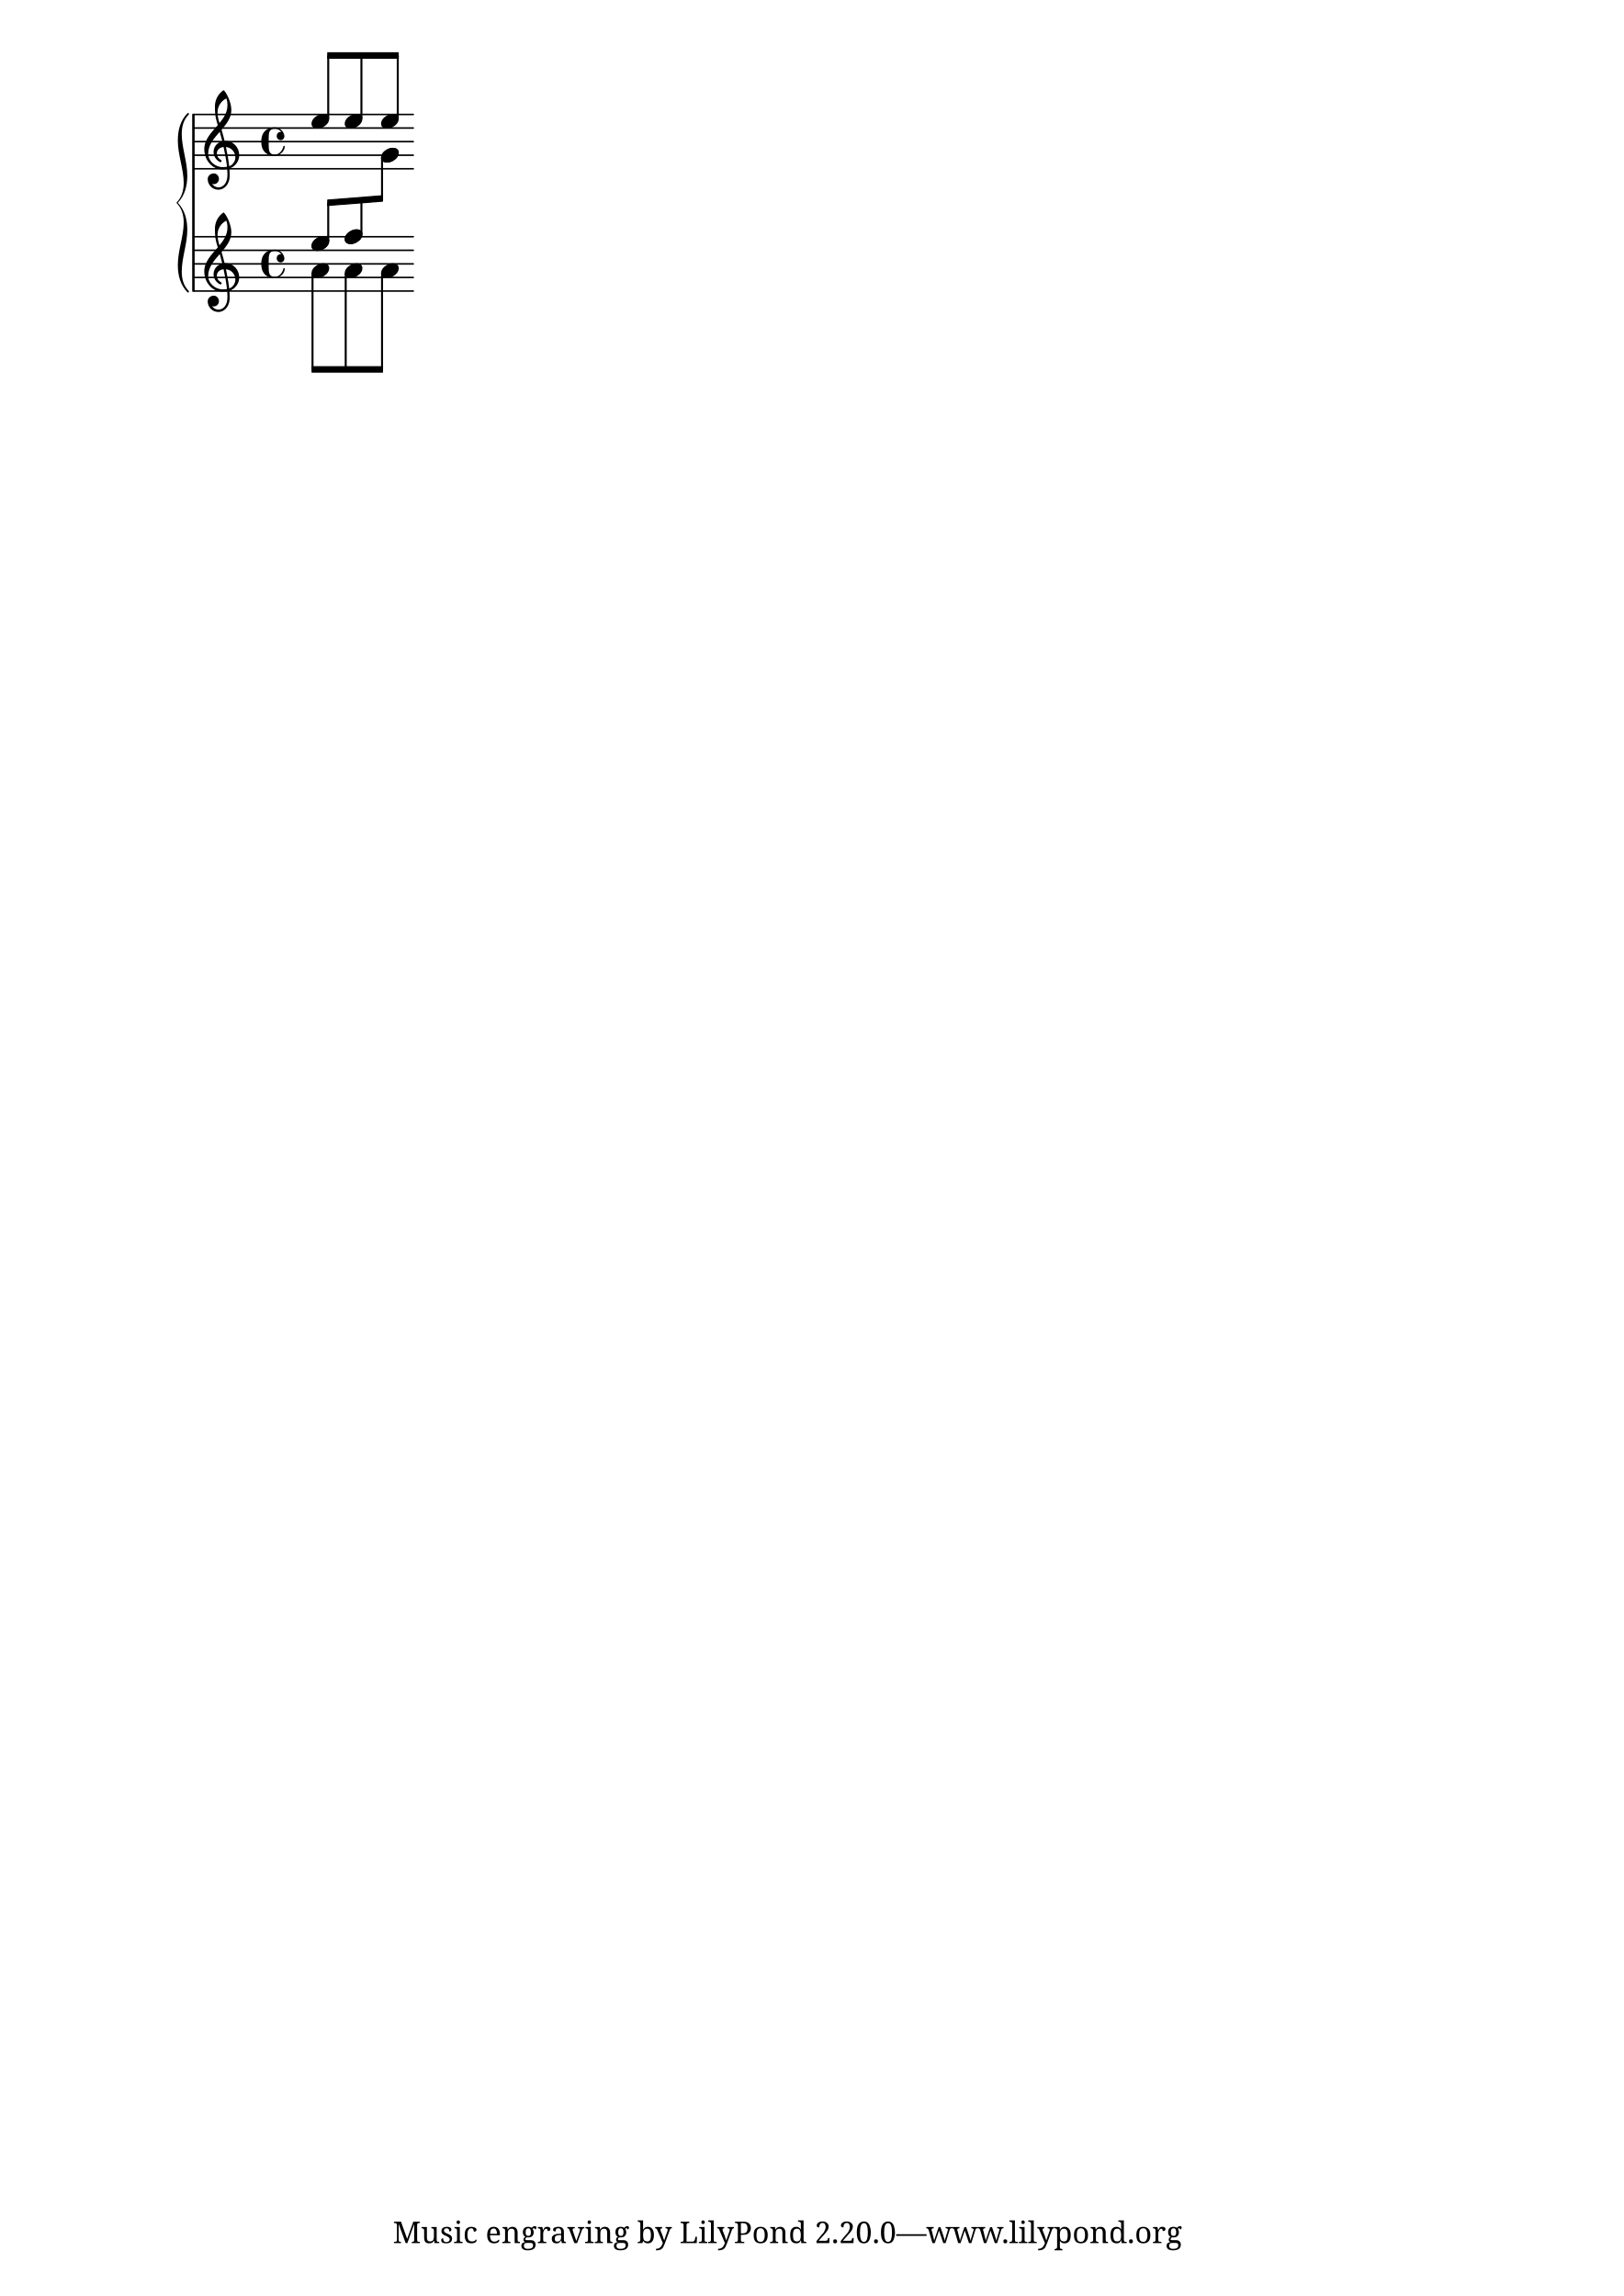
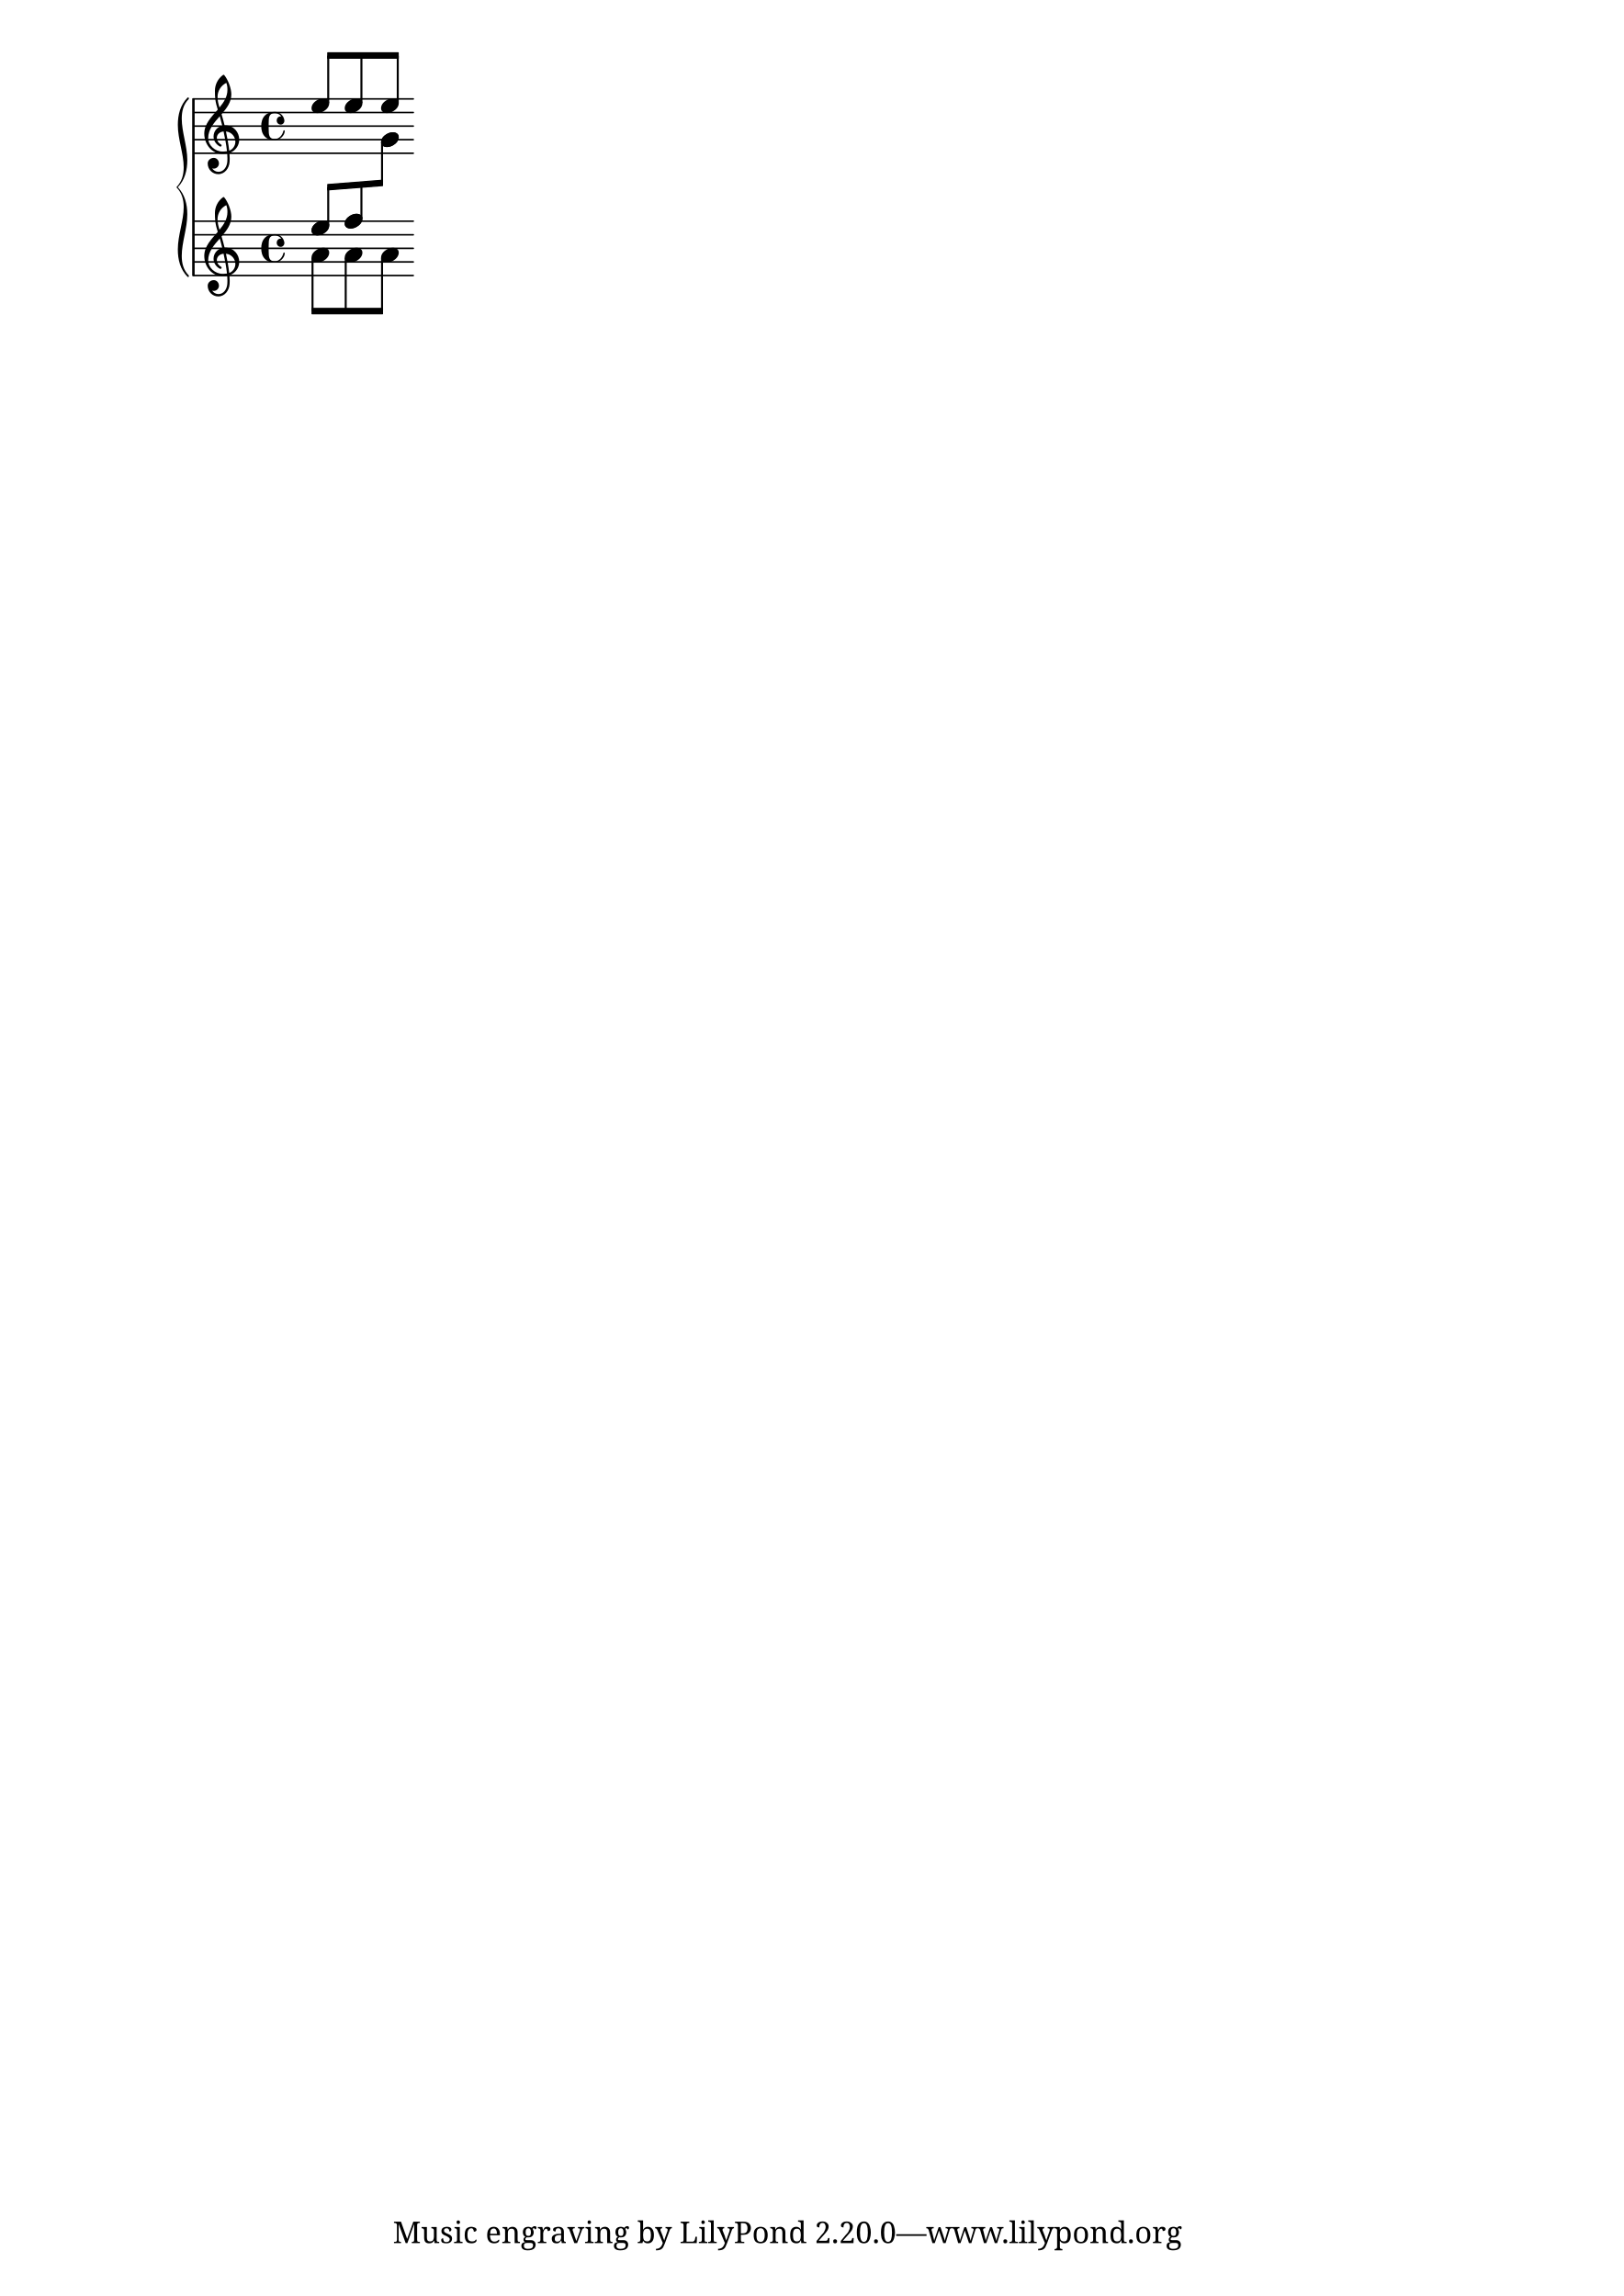
<svg xmlns="http://www.w3.org/2000/svg" xmlns:xlink="http://www.w3.org/1999/xlink" version="1.2" width="210.00mm" height="297.00mm" viewBox="0 0 119.502 169.009">
  <style text="style/css">

tspan { white-space: pre; }

</style>
  <text transform="translate(5.6906, 2.8453)" font-family="serif" font-size="2.2" text-anchor="start" fill="currentColor">
    <tspan />
  </text>
  <g isstaff="true">
-     <line transform="translate(14.2264, 12.4242)" stroke-linejoin="round" stroke-linecap="round" stroke-width="0.114" stroke="currentColor" x1="0.057" y1="-0" x2="16.189" y2="-0" />
-     <line transform="translate(14.2264, 11.4242)" stroke-linejoin="round" stroke-linecap="round" stroke-width="0.114" stroke="currentColor" x1="0.057" y1="-0" x2="16.189" y2="-0" />
-     <line transform="translate(14.2264, 10.4242)" stroke-linejoin="round" stroke-linecap="round" stroke-width="0.114" stroke="currentColor" x1="0.057" y1="-0" x2="16.189" y2="-0" />
-     <line transform="translate(14.2264, 9.4242)" stroke-linejoin="round" stroke-linecap="round" stroke-width="0.114" stroke="currentColor" x1="0.057" y1="-0" x2="16.189" y2="-0" />
-     <line transform="translate(14.2264, 8.4242)" stroke-linejoin="round" stroke-linecap="round" stroke-width="0.114" stroke="currentColor" x1="0.057" y1="-0" x2="16.189" y2="-0" />
+     <line transform="translate(14.2264, 11.2802)" stroke-linejoin="round" stroke-linecap="round" stroke-width="0.114" stroke="currentColor" x1="0.057" y1="-0" x2="16.189" y2="-0" />
+     <line transform="translate(14.2264, 10.2802)" stroke-linejoin="round" stroke-linecap="round" stroke-width="0.114" stroke="currentColor" x1="0.057" y1="-0" x2="16.189" y2="-0" />
+     <line transform="translate(14.2264, 9.2802)" stroke-linejoin="round" stroke-linecap="round" stroke-width="0.114" stroke="currentColor" x1="0.057" y1="-0" x2="16.189" y2="-0" />
+     <line transform="translate(14.2264, 8.2802)" stroke-linejoin="round" stroke-linecap="round" stroke-width="0.114" stroke="currentColor" x1="0.057" y1="-0" x2="16.189" y2="-0" />
+     <line transform="translate(14.2264, 7.2802)" stroke-linejoin="round" stroke-linecap="round" stroke-width="0.114" stroke="currentColor" x1="0.057" y1="-0" x2="16.189" y2="-0" />
  </g>
  <g isstaff="true">
-     <line transform="translate(14.2264, 21.4242)" stroke-linejoin="round" stroke-linecap="round" stroke-width="0.114" stroke="currentColor" x1="0.057" y1="-0" x2="16.189" y2="-0" />
-     <line transform="translate(14.2264, 20.4242)" stroke-linejoin="round" stroke-linecap="round" stroke-width="0.114" stroke="currentColor" x1="0.057" y1="-0" x2="16.189" y2="-0" />
-     <line transform="translate(14.2264, 19.4242)" stroke-linejoin="round" stroke-linecap="round" stroke-width="0.114" stroke="currentColor" x1="0.057" y1="-0" x2="16.189" y2="-0" />
-     <line transform="translate(14.2264, 18.4242)" stroke-linejoin="round" stroke-linecap="round" stroke-width="0.114" stroke="currentColor" x1="0.057" y1="-0" x2="16.189" y2="-0" />
-     <line transform="translate(14.2264, 17.4242)" stroke-linejoin="round" stroke-linecap="round" stroke-width="0.114" stroke="currentColor" x1="0.057" y1="-0" x2="16.189" y2="-0" />
+     <line transform="translate(14.2264, 20.2802)" stroke-linejoin="round" stroke-linecap="round" stroke-width="0.114" stroke="currentColor" x1="0.057" y1="-0" x2="16.189" y2="-0" />
+     <line transform="translate(14.2264, 19.2802)" stroke-linejoin="round" stroke-linecap="round" stroke-width="0.114" stroke="currentColor" x1="0.057" y1="-0" x2="16.189" y2="-0" />
+     <line transform="translate(14.2264, 18.2802)" stroke-linejoin="round" stroke-linecap="round" stroke-width="0.114" stroke="currentColor" x1="0.057" y1="-0" x2="16.189" y2="-0" />
+     <line transform="translate(14.2264, 17.2802)" stroke-linejoin="round" stroke-linecap="round" stroke-width="0.114" stroke="currentColor" x1="0.057" y1="-0" x2="16.189" y2="-0" />
+     <line transform="translate(14.2264, 16.2802)" stroke-linejoin="round" stroke-linecap="round" stroke-width="0.114" stroke="currentColor" x1="0.057" y1="-0" x2="16.189" y2="-0" />
  </g>
-   <rect transform="translate(26.6, 19.4242)" x="-0.074" y="-4.694" width="0.148" height="2.508" ry="0.04" fill="currentColor" />
-   <rect transform="translate(25.4437, 19.4242)" x="-0.074" y="0.686" width="0.148" height="7.079" ry="0.04" fill="currentColor" />
-   <a style="color:inherit;" xlink:href="textedit:///home/paolo/programmi/nuove-composizioni/SPONTINI/Spontini-master/examples/../examples/../examples/easy-cross-staff-example-5.ly:46:27:28">
-     <path transform="translate(28.0444, 11.4242) scale(0.004, -0.004)" d="M218 136c55 0 108 -28 108 -89c0 -71 -55 -121 -102 -149c-35 -21 -75 -34 -116 -34c-55 0 -108 28 -108 89c0 71 55 121 102 149c35 21 75 34 116 34z" fill="currentColor" />
+   <rect transform="translate(26.6, 18.2802)" x="-0.074" y="-4.694" width="0.148" height="2.508" ry="0.04" fill="currentColor" />
+   <rect transform="translate(25.4437, 18.2802)" x="-0.074" y="0.686" width="0.148" height="3.932" ry="0.04" fill="currentColor" />
+   <a style="color:inherit;" xlink:href="textedit:///home/paolo/Desktop/SPONTINI/Spontini/examples/easy-cross-staff-example-5.ly:29:27:28">
+     <path transform="translate(28.0444, 10.2802) scale(0.004, -0.004)" d="M218 136c55 0 108 -28 108 -89c0 -71 -55 -121 -102 -149c-35 -21 -75 -34 -116 -34c-55 0 -108 28 -108 89c0 71 55 121 102 149c35 21 75 34 116 34z" fill="currentColor" />
  </a>
-   <a style="color:inherit;" xlink:href="textedit:///home/paolo/programmi/nuove-composizioni/SPONTINI/Spontini-master/examples/../examples/../examples/easy-cross-staff-example-5.ly:53:26:27">
-     <path transform="translate(28.0444, 8.9242) scale(0.004, -0.004)" d="M218 136c55 0 108 -28 108 -89c0 -71 -55 -121 -102 -149c-35 -21 -75 -34 -116 -34c-55 0 -108 28 -108 89c0 71 55 121 102 149c35 21 75 34 116 34z" fill="currentColor" />
+   <a style="color:inherit;" xlink:href="textedit:///home/paolo/Desktop/SPONTINI/Spontini/examples/easy-cross-staff-example-5.ly:36:68:69">
+     <path transform="translate(28.0444, 7.7802) scale(0.004, -0.004)" d="M218 136c55 0 108 -28 108 -89c0 -71 -55 -121 -102 -149c-35 -21 -75 -34 -116 -34c-55 0 -108 28 -108 89c0 71 55 121 102 149c35 21 75 34 116 34z" fill="currentColor" />
  </a>
-   <a style="color:inherit;" xlink:href="textedit:///home/paolo/programmi/nuove-composizioni/SPONTINI/Spontini-master/examples/../examples/../examples/easy-cross-staff-example-5.ly:46:27:28">
-     <path transform="translate(28.0444, 11.4242) scale(0.004, -0.004)" d="M218 136c55 0 108 -28 108 -89c0 -71 -55 -121 -102 -149c-35 -21 -75 -34 -116 -34c-55 0 -108 28 -108 89c0 71 55 121 102 149c35 21 75 34 116 34z" fill="currentColor" />
+   <a style="color:inherit;" xlink:href="textedit:///home/paolo/Desktop/SPONTINI/Spontini/examples/easy-cross-staff-example-5.ly:29:27:28">
+     <path transform="translate(28.0444, 10.2802) scale(0.004, -0.004)" d="M218 136c55 0 108 -28 108 -89c0 -71 -55 -121 -102 -149c-35 -21 -75 -34 -116 -34c-55 0 -108 28 -108 89c0 71 55 121 102 149c35 21 75 34 116 34z" fill="currentColor" />
  </a>
-   <rect transform="translate(26.6, 10.4242)" x="-0.074" y="-6.339" width="0.148" height="4.653" ry="0.04" fill="currentColor" />
+   <rect transform="translate(26.6, 9.2802)" x="-0.074" y="-5.195" width="0.148" height="3.509" ry="0.04" fill="currentColor" />
  <g positions-propid="2" editcommand="OnceOffset" editableclass="Dummy" spontinieditable="true" staffspace="1">
-     <a style="color:inherit;" xlink:href="textedit:///home/paolo/programmi/nuove-composizioni/SPONTINI/Spontini-master/examples/../examples/../examples/easy-cross-staff-example-5.ly:53:18:19">
+     <a style="color:inherit;" xlink:href="textedit:///home/paolo/Desktop/SPONTINI/Spontini/examples/easy-cross-staff-example-5.ly:36:14:15">
      <polygon transform="translate(24.0826, 4.0853)" stroke-linejoin="round" stroke-linecap="round" stroke-width="0.08" fill="currentColor" stroke="currentColor" points="5.226 -0.2 5.226 0.2 0.04 0.2 0.04 -0.2" />
    </a>
  </g>
-   <a style="color:inherit;" xlink:href="textedit:///home/paolo/programmi/nuove-composizioni/SPONTINI/Spontini-master/examples/../examples/../examples/easy-cross-staff-example-5.ly:47:12:13">
-     <polygon transform="translate(24.0826, 14.9242)" stroke-linejoin="round" stroke-linecap="round" stroke-width="0.08" fill="currentColor" stroke="currentColor" points="4.07 -0.517 4.07 -0.117 0.04 0.2 0.04 -0.2" />
+   <a style="color:inherit;" xlink:href="textedit:///home/paolo/Desktop/SPONTINI/Spontini/examples/easy-cross-staff-example-5.ly:30:12:13">
+     <polygon transform="translate(24.0826, 13.7802)" stroke-linejoin="round" stroke-linecap="round" stroke-width="0.08" fill="currentColor" stroke="currentColor" points="4.07 -0.517 4.07 -0.117 0.04 0.2 0.04 -0.2" />
  </a>
  <g positions-propid="1" editcommand="OnceOffset" editableclass="Dummy" spontinieditable="true" staffspace="1">
-     <a style="color:inherit;" xlink:href="textedit:///home/paolo/programmi/nuove-composizioni/SPONTINI/Spontini-master/examples/../examples/../examples/easy-cross-staff-example-5.ly:58:19:20">
-       <polygon transform="translate(22.9264, 27.1891)" stroke-linejoin="round" stroke-linecap="round" stroke-width="0.08" fill="currentColor" stroke="currentColor" points="5.226 -0.2 5.226 0.2 0.04 0.2 0.04 -0.2" />
+     <a style="color:inherit;" xlink:href="textedit:///home/paolo/Desktop/SPONTINI/Spontini/examples/easy-cross-staff-example-5.ly:41:15:16">
+       <polygon transform="translate(22.9264, 22.8981)" stroke-linejoin="round" stroke-linecap="round" stroke-width="0.08" fill="currentColor" stroke="currentColor" points="5.226 -0.2 5.226 0.2 0.04 0.2 0.04 -0.2" />
    </a>
  </g>
-   <rect transform="translate(28.1183, 19.4242)" x="-0.074" y="0.686" width="0.148" height="7.079" ry="0.04" fill="currentColor" />
-   <a style="color:inherit;" xlink:href="textedit:///home/paolo/programmi/nuove-composizioni/SPONTINI/Spontini-master/examples/../examples/../examples/easy-cross-staff-example-5.ly:58:26:27">
-     <path transform="translate(28.0444, 19.9242) scale(0.004, -0.004)" d="M218 136c55 0 108 -28 108 -89c0 -71 -55 -121 -102 -149c-35 -21 -75 -34 -116 -34c-55 0 -108 28 -108 89c0 71 55 121 102 149c35 21 75 34 116 34z" fill="currentColor" />
+   <rect transform="translate(28.1183, 18.2802)" x="-0.074" y="0.686" width="0.148" height="3.932" ry="0.04" fill="currentColor" />
+   <a style="color:inherit;" xlink:href="textedit:///home/paolo/Desktop/SPONTINI/Spontini/examples/easy-cross-staff-example-5.ly:41:70:71">
+     <path transform="translate(28.0444, 18.7802) scale(0.004, -0.004)" d="M218 136c55 0 108 -28 108 -89c0 -71 -55 -121 -102 -149c-35 -21 -75 -34 -116 -34c-55 0 -108 28 -108 89c0 71 55 121 102 149c35 21 75 34 116 34z" fill="currentColor" />
  </a>
-   <rect transform="translate(28.1183, 10.4242)" x="-0.074" y="1.186" width="0.148" height="3.003" ry="0.04" fill="currentColor" />
-   <rect transform="translate(29.2746, 10.4242)" x="-0.074" y="-6.339" width="0.148" height="4.653" ry="0.04" fill="currentColor" />
-   <a style="color:inherit;" xlink:href="textedit:///home/paolo/programmi/nuove-composizioni/SPONTINI/Spontini-master/examples/../examples/../examples/easy-cross-staff-example-5.ly:47:8:9">
-     <path transform="translate(22.9264, 17.9242) scale(0.004, -0.004)" d="M218 136c55 0 108 -28 108 -89c0 -71 -55 -121 -102 -149c-35 -21 -75 -34 -116 -34c-55 0 -108 28 -108 89c0 71 55 121 102 149c35 21 75 34 116 34z" fill="currentColor" />
+   <rect transform="translate(28.1183, 9.2802)" x="-0.074" y="1.186" width="0.148" height="3.003" ry="0.04" fill="currentColor" />
+   <rect transform="translate(29.2746, 9.2802)" x="-0.074" y="-5.195" width="0.148" height="3.509" ry="0.04" fill="currentColor" />
+   <a style="color:inherit;" xlink:href="textedit:///home/paolo/Desktop/SPONTINI/Spontini/examples/easy-cross-staff-example-5.ly:30:8:9">
+     <path transform="translate(22.9264, 16.7802) scale(0.004, -0.004)" d="M218 136c55 0 108 -28 108 -89c0 -71 -55 -121 -102 -149c-35 -21 -75 -34 -116 -34c-55 0 -108 28 -108 89c0 71 55 121 102 149c35 21 75 34 116 34z" fill="currentColor" />
  </a>
-   <rect transform="translate(24.1566, 10.4242)" x="-0.074" y="-6.339" width="0.148" height="4.653" ry="0.04" fill="currentColor" />
-   <path transform="translate(19.2264, 19.4242) scale(0.004, -0.004)" d="M359 27c-49 0 -75 42 -75 75c0 38 27 77 72 77c4 0 9 0 14 -1c-28 37 -72 59 -120 59c-106 0 -113 -73 -113 -186v-51v-51c0 -113 7 -187 113 -187c80 0 139 70 158 151c2 7 7 10 12 10c6 0 13 -4 13 -12c0 -94 -105 -174 -183 -174c-68 0 -137 21 -184 70 c-49 51 -66 122 -66 193s17 142 66 193c47 49 116 69 184 69c87 0 160 -64 175 -150c1 -5 1 -9 1 -13c0 -40 -30 -72 -67 -72z" fill="currentColor" />
-   <path transform="translate(15.0264, 20.4242) scale(0.004, -0.004)" d="M376 262c4 0 9 1 13 1c155 0 256 -128 256 -261c0 -76 -33 -154 -107 -210c-22 -17 -47 -28 -73 -36c3 -35 5 -70 5 -105c0 -19 -1 -39 -2 -58c-7 -120 -90 -228 -208 -228c-108 0 -195 88 -195 197c0 58 53 103 112 103c54 0 95 -47 95 -103c0 -52 -43 -95 -95 -95 c-11 0 -21 2 -31 6c26 -39 68 -65 117 -65c96 0 157 92 163 191c1 18 2 37 2 55c0 31 -1 61 -4 92c-29 -5 -58 -8 -89 -8c-188 0 -333 172 -333 374c0 177 131 306 248 441c-19 62 -37 125 -45 190c-6 52 -7 104 -7 156c0 115 55 224 149 292c3 2 7 3 10 3c4 0 7 0 10 -3 c71 -84 133 -245 133 -358c0 -143 -86 -255 -180 -364c21 -68 39 -138 56 -207zM461 -203c68 24 113 95 113 164c0 90 -66 179 -173 190c24 -116 46 -231 60 -354zM74 28c0 -135 129 -247 264 -247c28 0 55 2 82 6c-14 127 -37 245 -63 364c-79 -8 -124 -61 -124 -119 c0 -44 25 -91 81 -123c5 -5 7 -10 7 -15c0 -11 -10 -22 -22 -22c-3 0 -6 1 -9 2c-80 43 -117 115 -117 185c0 88 58 174 160 197c-14 58 -29 117 -46 175c-107 -121 -213 -243 -213 -403zM408 1045c-99 -48 -162 -149 -162 -259c0 -74 18 -133 36 -194 c80 97 146 198 146 324c0 55 -4 79 -20 129z" fill="currentColor" />
-   <a style="color:inherit;" xlink:href="textedit:///home/paolo/programmi/nuove-composizioni/SPONTINI/Spontini-master/examples/../examples/../examples/easy-cross-staff-example-5.ly:58:12:13">
-     <path transform="translate(22.9264, 19.9242) scale(0.004, -0.004)" d="M218 136c55 0 108 -28 108 -89c0 -71 -55 -121 -102 -149c-35 -21 -75 -34 -116 -34c-55 0 -108 28 -108 89c0 71 55 121 102 149c35 21 75 34 116 34z" fill="currentColor" />
+   <rect transform="translate(24.1566, 9.2802)" x="-0.074" y="-5.195" width="0.148" height="3.509" ry="0.04" fill="currentColor" />
+   <path transform="translate(19.2264, 18.2802) scale(0.004, -0.004)" d="M359 27c-49 0 -75 42 -75 75c0 38 27 77 72 77c4 0 9 0 14 -1c-28 37 -72 59 -120 59c-106 0 -113 -73 -113 -186v-51v-51c0 -113 7 -187 113 -187c80 0 139 70 158 151c2 7 7 10 12 10c6 0 13 -4 13 -12c0 -94 -105 -174 -183 -174c-68 0 -137 21 -184 70 c-49 51 -66 122 -66 193s17 142 66 193c47 49 116 69 184 69c87 0 160 -64 175 -150c1 -5 1 -9 1 -13c0 -40 -30 -72 -67 -72z" fill="currentColor" />
+   <path transform="translate(15.0264, 19.2802) scale(0.004, -0.004)" d="M376 262c4 0 9 1 13 1c155 0 256 -128 256 -261c0 -76 -33 -154 -107 -210c-22 -17 -47 -28 -73 -36c3 -35 5 -70 5 -105c0 -19 -1 -39 -2 -58c-7 -120 -90 -228 -208 -228c-108 0 -195 88 -195 197c0 58 53 103 112 103c54 0 95 -47 95 -103c0 -52 -43 -95 -95 -95 c-11 0 -21 2 -31 6c26 -39 68 -65 117 -65c96 0 157 92 163 191c1 18 2 37 2 55c0 31 -1 61 -4 92c-29 -5 -58 -8 -89 -8c-188 0 -333 172 -333 374c0 177 131 306 248 441c-19 62 -37 125 -45 190c-6 52 -7 104 -7 156c0 115 55 224 149 292c3 2 7 3 10 3c4 0 7 0 10 -3 c71 -84 133 -245 133 -358c0 -143 -86 -255 -180 -364c21 -68 39 -138 56 -207zM461 -203c68 24 113 95 113 164c0 90 -66 179 -173 190c24 -116 46 -231 60 -354zM74 28c0 -135 129 -247 264 -247c28 0 55 2 82 6c-14 127 -37 245 -63 364c-79 -8 -124 -61 -124 -119 c0 -44 25 -91 81 -123c5 -5 7 -10 7 -15c0 -11 -10 -22 -22 -22c-3 0 -6 1 -9 2c-80 43 -117 115 -117 185c0 88 58 174 160 197c-14 58 -29 117 -46 175c-107 -121 -213 -243 -213 -403zM408 1045c-99 -48 -162 -149 -162 -259c0 -74 18 -133 36 -194 c80 97 146 198 146 324c0 55 -4 79 -20 129z" fill="currentColor" />
+   <a style="color:inherit;" xlink:href="textedit:///home/paolo/Desktop/SPONTINI/Spontini/examples/easy-cross-staff-example-5.ly:41:12:13">
+     <path transform="translate(22.9264, 18.7802) scale(0.004, -0.004)" d="M218 136c55 0 108 -28 108 -89c0 -71 -55 -121 -102 -149c-35 -21 -75 -34 -116 -34c-55 0 -108 28 -108 89c0 71 55 121 102 149c35 21 75 34 116 34z" fill="currentColor" />
  </a>
-   <a style="color:inherit;" xlink:href="textedit:///home/paolo/programmi/nuove-composizioni/SPONTINI/Spontini-master/examples/../examples/../examples/easy-cross-staff-example-5.ly:47:8:9">
-     <path transform="translate(22.9264, 17.9242) scale(0.004, -0.004)" d="M218 136c55 0 108 -28 108 -89c0 -71 -55 -121 -102 -149c-35 -21 -75 -34 -116 -34c-55 0 -108 28 -108 89c0 71 55 121 102 149c35 21 75 34 116 34z" fill="currentColor" />
+   <a style="color:inherit;" xlink:href="textedit:///home/paolo/Desktop/SPONTINI/Spontini/examples/easy-cross-staff-example-5.ly:30:8:9">
+     <path transform="translate(22.9264, 16.7802) scale(0.004, -0.004)" d="M218 136c55 0 108 -28 108 -89c0 -71 -55 -121 -102 -149c-35 -21 -75 -34 -116 -34c-55 0 -108 28 -108 89c0 71 55 121 102 149c35 21 75 34 116 34z" fill="currentColor" />
  </a>
-   <path transform="translate(19.2264, 10.4242) scale(0.004, -0.004)" d="M359 27c-49 0 -75 42 -75 75c0 38 27 77 72 77c4 0 9 0 14 -1c-28 37 -72 59 -120 59c-106 0 -113 -73 -113 -186v-51v-51c0 -113 7 -187 113 -187c80 0 139 70 158 151c2 7 7 10 12 10c6 0 13 -4 13 -12c0 -94 -105 -174 -183 -174c-68 0 -137 21 -184 70 c-49 51 -66 122 -66 193s17 142 66 193c47 49 116 69 184 69c87 0 160 -64 175 -150c1 -5 1 -9 1 -13c0 -40 -30 -72 -67 -72z" fill="currentColor" />
-   <path transform="translate(15.0264, 11.4242) scale(0.004, -0.004)" d="M376 262c4 0 9 1 13 1c155 0 256 -128 256 -261c0 -76 -33 -154 -107 -210c-22 -17 -47 -28 -73 -36c3 -35 5 -70 5 -105c0 -19 -1 -39 -2 -58c-7 -120 -90 -228 -208 -228c-108 0 -195 88 -195 197c0 58 53 103 112 103c54 0 95 -47 95 -103c0 -52 -43 -95 -95 -95 c-11 0 -21 2 -31 6c26 -39 68 -65 117 -65c96 0 157 92 163 191c1 18 2 37 2 55c0 31 -1 61 -4 92c-29 -5 -58 -8 -89 -8c-188 0 -333 172 -333 374c0 177 131 306 248 441c-19 62 -37 125 -45 190c-6 52 -7 104 -7 156c0 115 55 224 149 292c3 2 7 3 10 3c4 0 7 0 10 -3 c71 -84 133 -245 133 -358c0 -143 -86 -255 -180 -364c21 -68 39 -138 56 -207zM461 -203c68 24 113 95 113 164c0 90 -66 179 -173 190c24 -116 46 -231 60 -354zM74 28c0 -135 129 -247 264 -247c28 0 55 2 82 6c-14 127 -37 245 -63 364c-79 -8 -124 -61 -124 -119 c0 -44 25 -91 81 -123c5 -5 7 -10 7 -15c0 -11 -10 -22 -22 -22c-3 0 -6 1 -9 2c-80 43 -117 115 -117 185c0 88 58 174 160 197c-14 58 -29 117 -46 175c-107 -121 -213 -243 -213 -403zM408 1045c-99 -48 -162 -149 -162 -259c0 -74 18 -133 36 -194 c80 97 146 198 146 324c0 55 -4 79 -20 129z" fill="currentColor" />
-   <a style="color:inherit;" xlink:href="textedit:///home/paolo/programmi/nuove-composizioni/SPONTINI/Spontini-master/examples/../examples/../examples/easy-cross-staff-example-5.ly:53:10:11">
-     <path transform="translate(22.9264, 8.9242) scale(0.004, -0.004)" d="M218 136c55 0 108 -28 108 -89c0 -71 -55 -121 -102 -149c-35 -21 -75 -34 -116 -34c-55 0 -108 28 -108 89c0 71 55 121 102 149c35 21 75 34 116 34z" fill="currentColor" />
+   <path transform="translate(19.2264, 9.2802) scale(0.004, -0.004)" d="M359 27c-49 0 -75 42 -75 75c0 38 27 77 72 77c4 0 9 0 14 -1c-28 37 -72 59 -120 59c-106 0 -113 -73 -113 -186v-51v-51c0 -113 7 -187 113 -187c80 0 139 70 158 151c2 7 7 10 12 10c6 0 13 -4 13 -12c0 -94 -105 -174 -183 -174c-68 0 -137 21 -184 70 c-49 51 -66 122 -66 193s17 142 66 193c47 49 116 69 184 69c87 0 160 -64 175 -150c1 -5 1 -9 1 -13c0 -40 -30 -72 -67 -72z" fill="currentColor" />
+   <path transform="translate(15.0264, 10.2802) scale(0.004, -0.004)" d="M376 262c4 0 9 1 13 1c155 0 256 -128 256 -261c0 -76 -33 -154 -107 -210c-22 -17 -47 -28 -73 -36c3 -35 5 -70 5 -105c0 -19 -1 -39 -2 -58c-7 -120 -90 -228 -208 -228c-108 0 -195 88 -195 197c0 58 53 103 112 103c54 0 95 -47 95 -103c0 -52 -43 -95 -95 -95 c-11 0 -21 2 -31 6c26 -39 68 -65 117 -65c96 0 157 92 163 191c1 18 2 37 2 55c0 31 -1 61 -4 92c-29 -5 -58 -8 -89 -8c-188 0 -333 172 -333 374c0 177 131 306 248 441c-19 62 -37 125 -45 190c-6 52 -7 104 -7 156c0 115 55 224 149 292c3 2 7 3 10 3c4 0 7 0 10 -3 c71 -84 133 -245 133 -358c0 -143 -86 -255 -180 -364c21 -68 39 -138 56 -207zM461 -203c68 24 113 95 113 164c0 90 -66 179 -173 190c24 -116 46 -231 60 -354zM74 28c0 -135 129 -247 264 -247c28 0 55 2 82 6c-14 127 -37 245 -63 364c-79 -8 -124 -61 -124 -119 c0 -44 25 -91 81 -123c5 -5 7 -10 7 -15c0 -11 -10 -22 -22 -22c-3 0 -6 1 -9 2c-80 43 -117 115 -117 185c0 88 58 174 160 197c-14 58 -29 117 -46 175c-107 -121 -213 -243 -213 -403zM408 1045c-99 -48 -162 -149 -162 -259c0 -74 18 -133 36 -194 c80 97 146 198 146 324c0 55 -4 79 -20 129z" fill="currentColor" />
+   <a style="color:inherit;" xlink:href="textedit:///home/paolo/Desktop/SPONTINI/Spontini/examples/easy-cross-staff-example-5.ly:36:10:11">
+     <path transform="translate(22.9264, 7.7802) scale(0.004, -0.004)" d="M218 136c55 0 108 -28 108 -89c0 -71 -55 -121 -102 -149c-35 -21 -75 -34 -116 -34c-55 0 -108 28 -108 89c0 71 55 121 102 149c35 21 75 34 116 34z" fill="currentColor" />
  </a>
-   <rect transform="translate(14.1443, 14.9242)" x="0" y="-6.557" width="0.182" height="13.114" ry="0.057" fill="currentColor" />
-   <path transform="translate(13.8443, 14.9242) scale(0.004, -0.004)" d="M-15 -498c0 -261 -102 -516 -102 -765c0 -135 30 -261 129 -360c3 -3 3 -9 3 -12c0 -9 -6 -18 -15 -18c-3 0 -9 3 -12 6c-132 135 -177 312 -177 501c0 267 108 528 108 780c0 135 -33 261 -129 360c-3 3 -3 3 -3 6s0 3 3 6c96 99 129 225 129 360 c0 252 -108 513 -108 780c0 189 45 366 177 501c3 3 9 6 12 6c9 0 15 -9 15 -18c0 -3 0 -9 -3 -12c-99 -99 -129 -225 -129 -360c0 -249 102 -504 102 -765c0 -186 -45 -363 -174 -498c129 -135 174 -312 174 -498z" fill="currentColor" />
-   <a style="color:inherit;" xlink:href="textedit:///home/paolo/programmi/nuove-composizioni/SPONTINI/Spontini-master/examples/../examples/../examples/easy-cross-staff-example-5.ly:58:23:24">
-     <path transform="translate(25.3697, 19.9242) scale(0.004, -0.004)" d="M218 136c55 0 108 -28 108 -89c0 -71 -55 -121 -102 -149c-35 -21 -75 -34 -116 -34c-55 0 -108 28 -108 89c0 71 55 121 102 149c35 21 75 34 116 34z" fill="currentColor" />
+   <rect transform="translate(14.1443, 13.7802)" x="0" y="-6.557" width="0.182" height="13.114" ry="0.057" fill="currentColor" />
+   <path transform="translate(13.8443, 13.7802) scale(0.004, -0.004)" d="M-15 -498c0 -261 -102 -516 -102 -765c0 -135 30 -261 129 -360c3 -3 3 -9 3 -12c0 -9 -6 -18 -15 -18c-3 0 -9 3 -12 6c-132 135 -177 312 -177 501c0 267 108 528 108 780c0 135 -33 261 -129 360c-3 3 -3 3 -3 6s0 3 3 6c96 99 129 225 129 360 c0 252 -108 513 -108 780c0 189 45 366 177 501c3 3 9 6 12 6c9 0 15 -9 15 -18c0 -3 0 -9 -3 -12c-99 -99 -129 -225 -129 -360c0 -249 102 -504 102 -765c0 -186 -45 -363 -174 -498c129 -135 174 -312 174 -498z" fill="currentColor" />
+   <a style="color:inherit;" xlink:href="textedit:///home/paolo/Desktop/SPONTINI/Spontini/examples/easy-cross-staff-example-5.ly:41:67:68">
+     <path transform="translate(25.3697, 18.7802) scale(0.004, -0.004)" d="M218 136c55 0 108 -28 108 -89c0 -71 -55 -121 -102 -149c-35 -21 -75 -34 -116 -34c-55 0 -108 28 -108 89c0 71 55 121 102 149c35 21 75 34 116 34z" fill="currentColor" />
  </a>
-   <a style="color:inherit;" xlink:href="textedit:///home/paolo/programmi/nuove-composizioni/SPONTINI/Spontini-master/examples/../examples/../examples/easy-cross-staff-example-5.ly:47:19:20">
-     <path transform="translate(25.3697, 17.4242) scale(0.004, -0.004)" d="M218 136c55 0 108 -28 108 -89c0 -71 -55 -121 -102 -149c-35 -21 -75 -34 -116 -34c-55 0 -108 28 -108 89c0 71 55 121 102 149c35 21 75 34 116 34z" fill="currentColor" />
+   <a style="color:inherit;" xlink:href="textedit:///home/paolo/Desktop/SPONTINI/Spontini/examples/easy-cross-staff-example-5.ly:30:19:20">
+     <path transform="translate(25.3697, 16.2802) scale(0.004, -0.004)" d="M218 136c55 0 108 -28 108 -89c0 -71 -55 -121 -102 -149c-35 -21 -75 -34 -116 -34c-55 0 -108 28 -108 89c0 71 55 121 102 149c35 21 75 34 116 34z" fill="currentColor" />
  </a>
-   <a style="color:inherit;" xlink:href="textedit:///home/paolo/programmi/nuove-composizioni/SPONTINI/Spontini-master/examples/../examples/../examples/easy-cross-staff-example-5.ly:47:19:20">
-     <path transform="translate(25.3697, 17.4242) scale(0.004, -0.004)" d="M218 136c55 0 108 -28 108 -89c0 -71 -55 -121 -102 -149c-35 -21 -75 -34 -116 -34c-55 0 -108 28 -108 89c0 71 55 121 102 149c35 21 75 34 116 34z" fill="currentColor" />
+   <a style="color:inherit;" xlink:href="textedit:///home/paolo/Desktop/SPONTINI/Spontini/examples/easy-cross-staff-example-5.ly:30:19:20">
+     <path transform="translate(25.3697, 16.2802) scale(0.004, -0.004)" d="M218 136c55 0 108 -28 108 -89c0 -71 -55 -121 -102 -149c-35 -21 -75 -34 -116 -34c-55 0 -108 28 -108 89c0 71 55 121 102 149c35 21 75 34 116 34z" fill="currentColor" />
  </a>
-   <a style="color:inherit;" xlink:href="textedit:///home/paolo/programmi/nuove-composizioni/SPONTINI/Spontini-master/examples/../examples/../examples/easy-cross-staff-example-5.ly:53:22:23">
-     <path transform="translate(25.3697, 8.9242) scale(0.004, -0.004)" d="M218 136c55 0 108 -28 108 -89c0 -71 -55 -121 -102 -149c-35 -21 -75 -34 -116 -34c-55 0 -108 28 -108 89c0 71 55 121 102 149c35 21 75 34 116 34z" fill="currentColor" />
+   <a style="color:inherit;" xlink:href="textedit:///home/paolo/Desktop/SPONTINI/Spontini/examples/easy-cross-staff-example-5.ly:36:64:65">
+     <path transform="translate(25.3697, 7.7802) scale(0.004, -0.004)" d="M218 136c55 0 108 -28 108 -89c0 -71 -55 -121 -102 -149c-35 -21 -75 -34 -116 -34c-55 0 -108 28 -108 89c0 71 55 121 102 149c35 21 75 34 116 34z" fill="currentColor" />
  </a>
-   <rect transform="translate(24.1566, 19.4242)" x="-0.074" y="-4.506" width="0.148" height="2.82" ry="0.04" fill="currentColor" />
-   <rect transform="translate(23.0003, 19.4242)" x="-0.074" y="0.686" width="0.148" height="7.079" ry="0.04" fill="currentColor" />
+   <rect transform="translate(24.1566, 18.2802)" x="-0.074" y="-4.506" width="0.148" height="2.82" ry="0.04" fill="currentColor" />
+   <rect transform="translate(23.0003, 18.2802)" x="-0.074" y="0.686" width="0.148" height="3.932" ry="0.04" fill="currentColor" />
  <a transform="translate(28.9194, 165.117)" xlink:href="http://lilypond.org/">
    <rect x="0" y="-0.478" width="61.663" height="2.151" fill="none" stroke="none" stroke-width="0.0" />
  </a>
  <text transform="translate(28.9194, 165.117)" font-family="serif" font-size="2.2" text-anchor="start" fill="currentColor">
    <tspan>Music engraving by LilyPond 2.20.0—www.lilypond.org</tspan>
  </text>
</svg>
